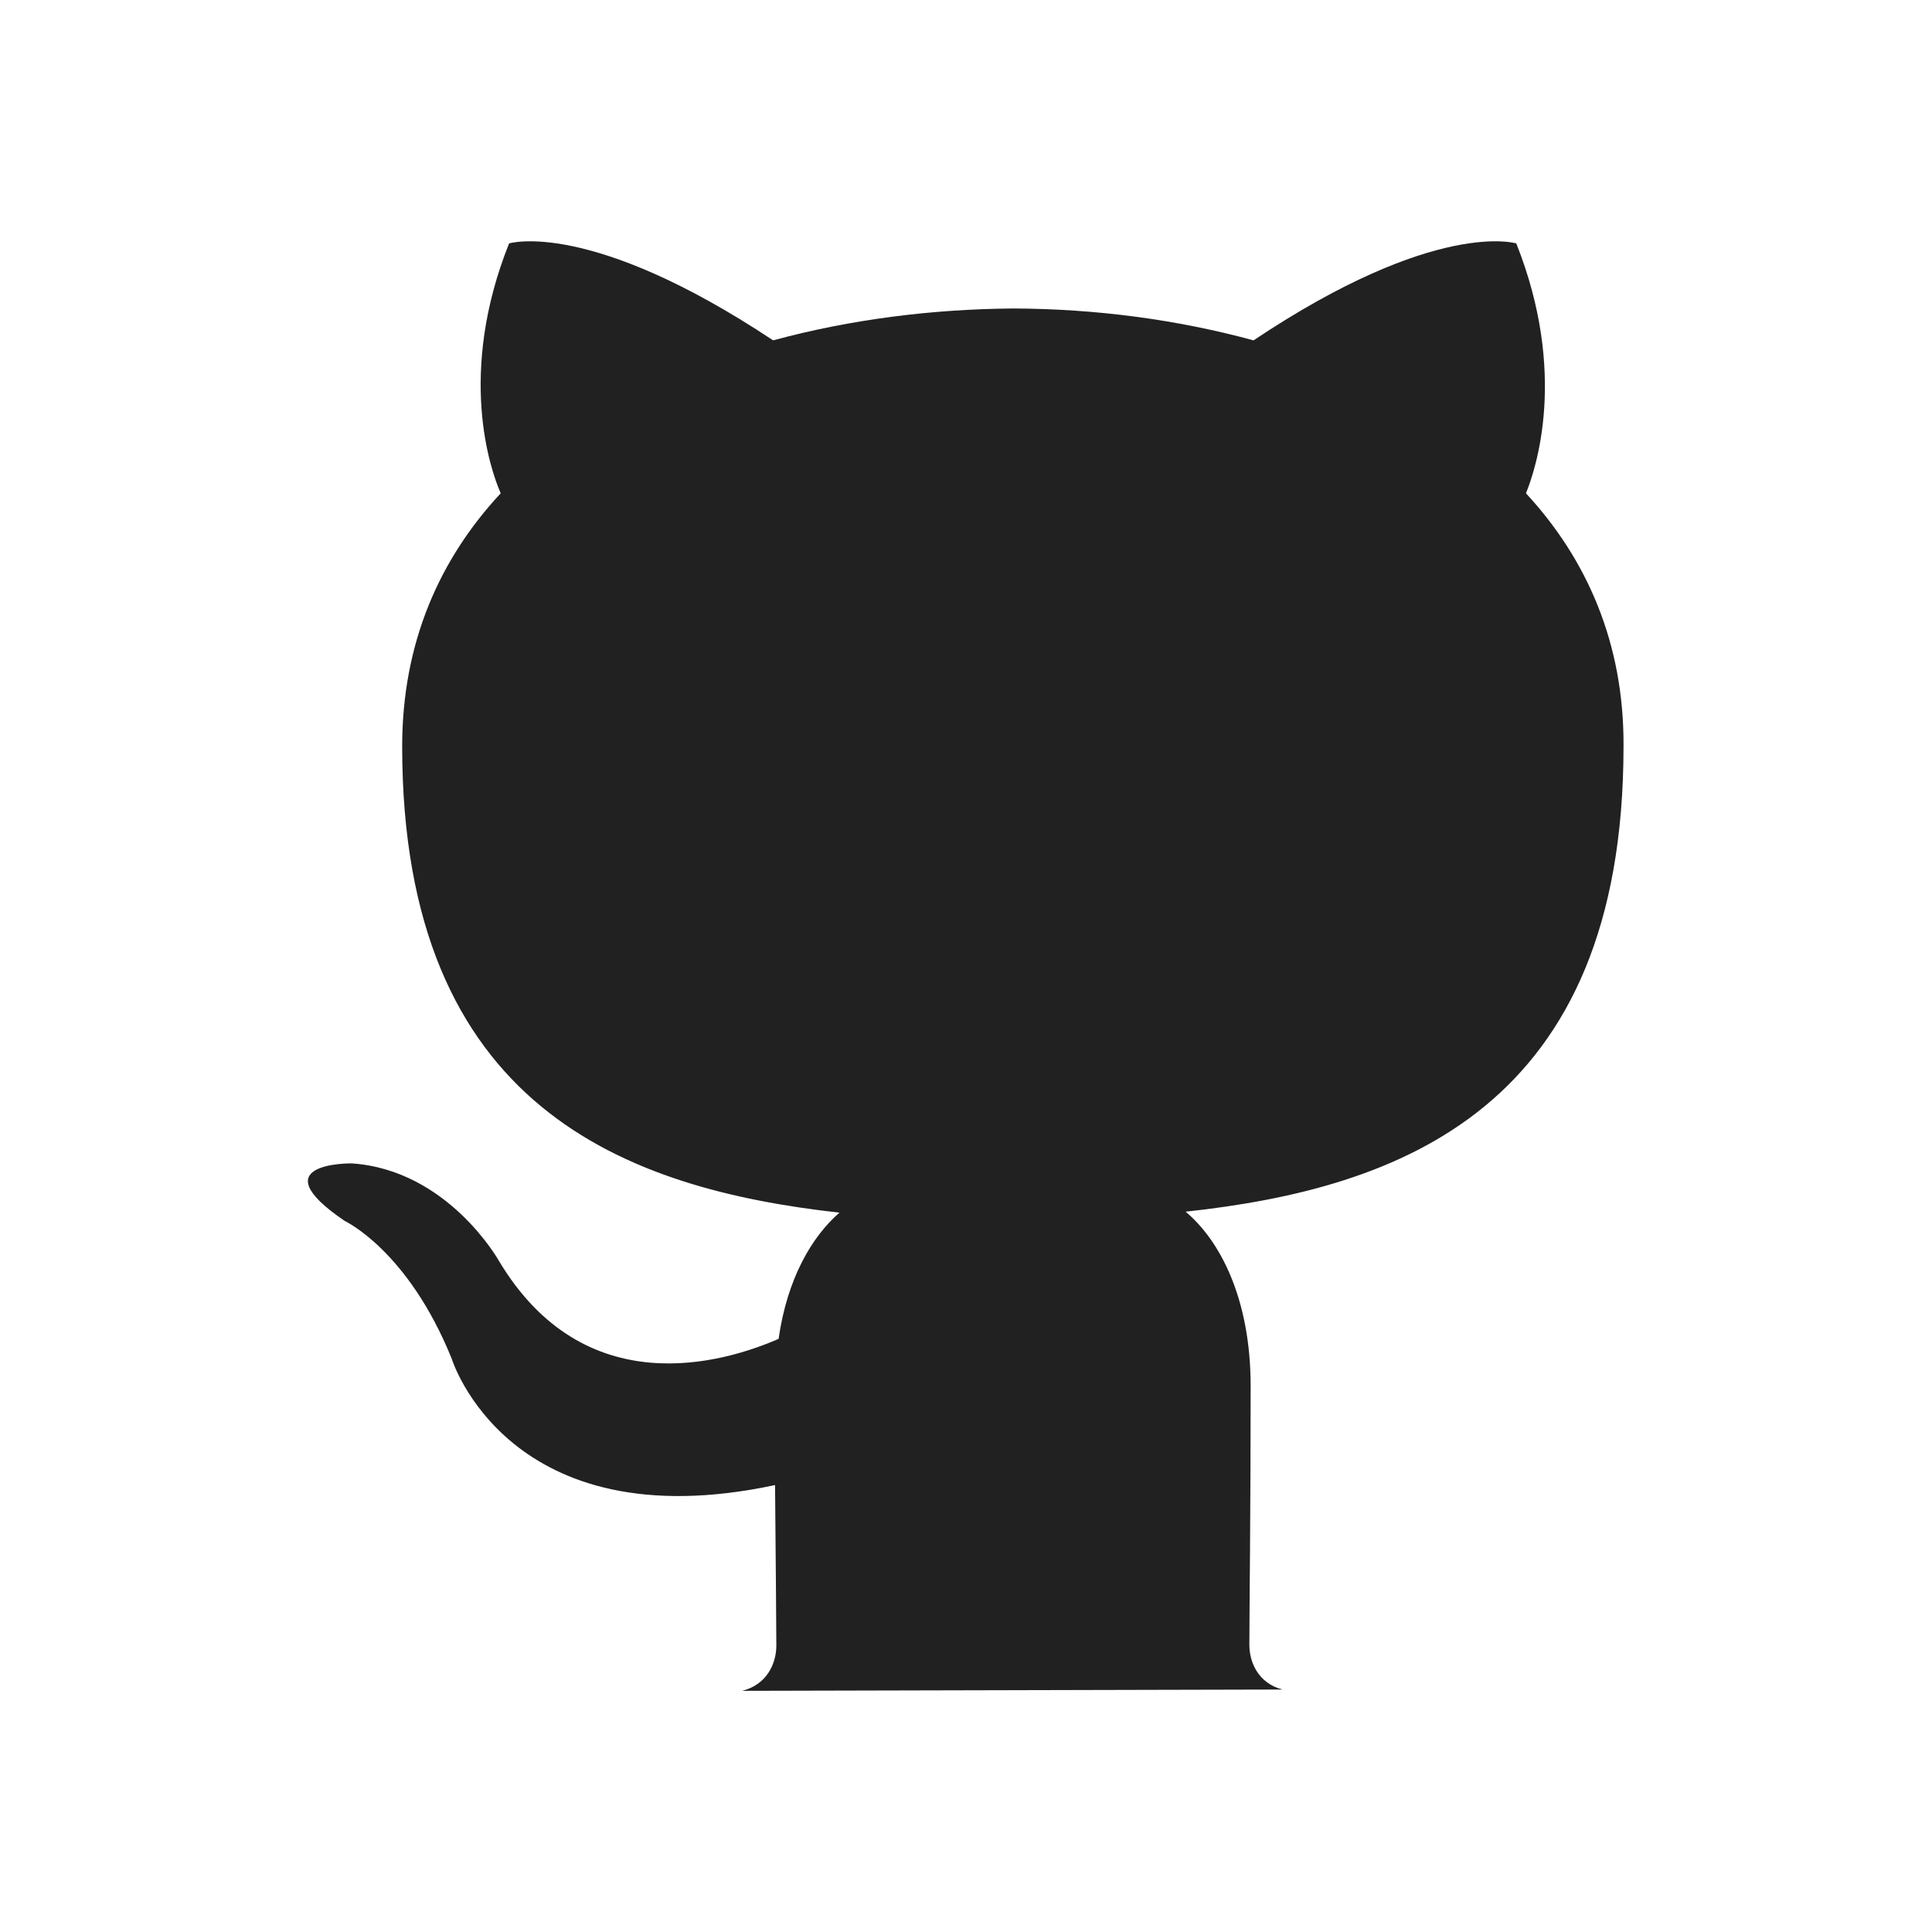
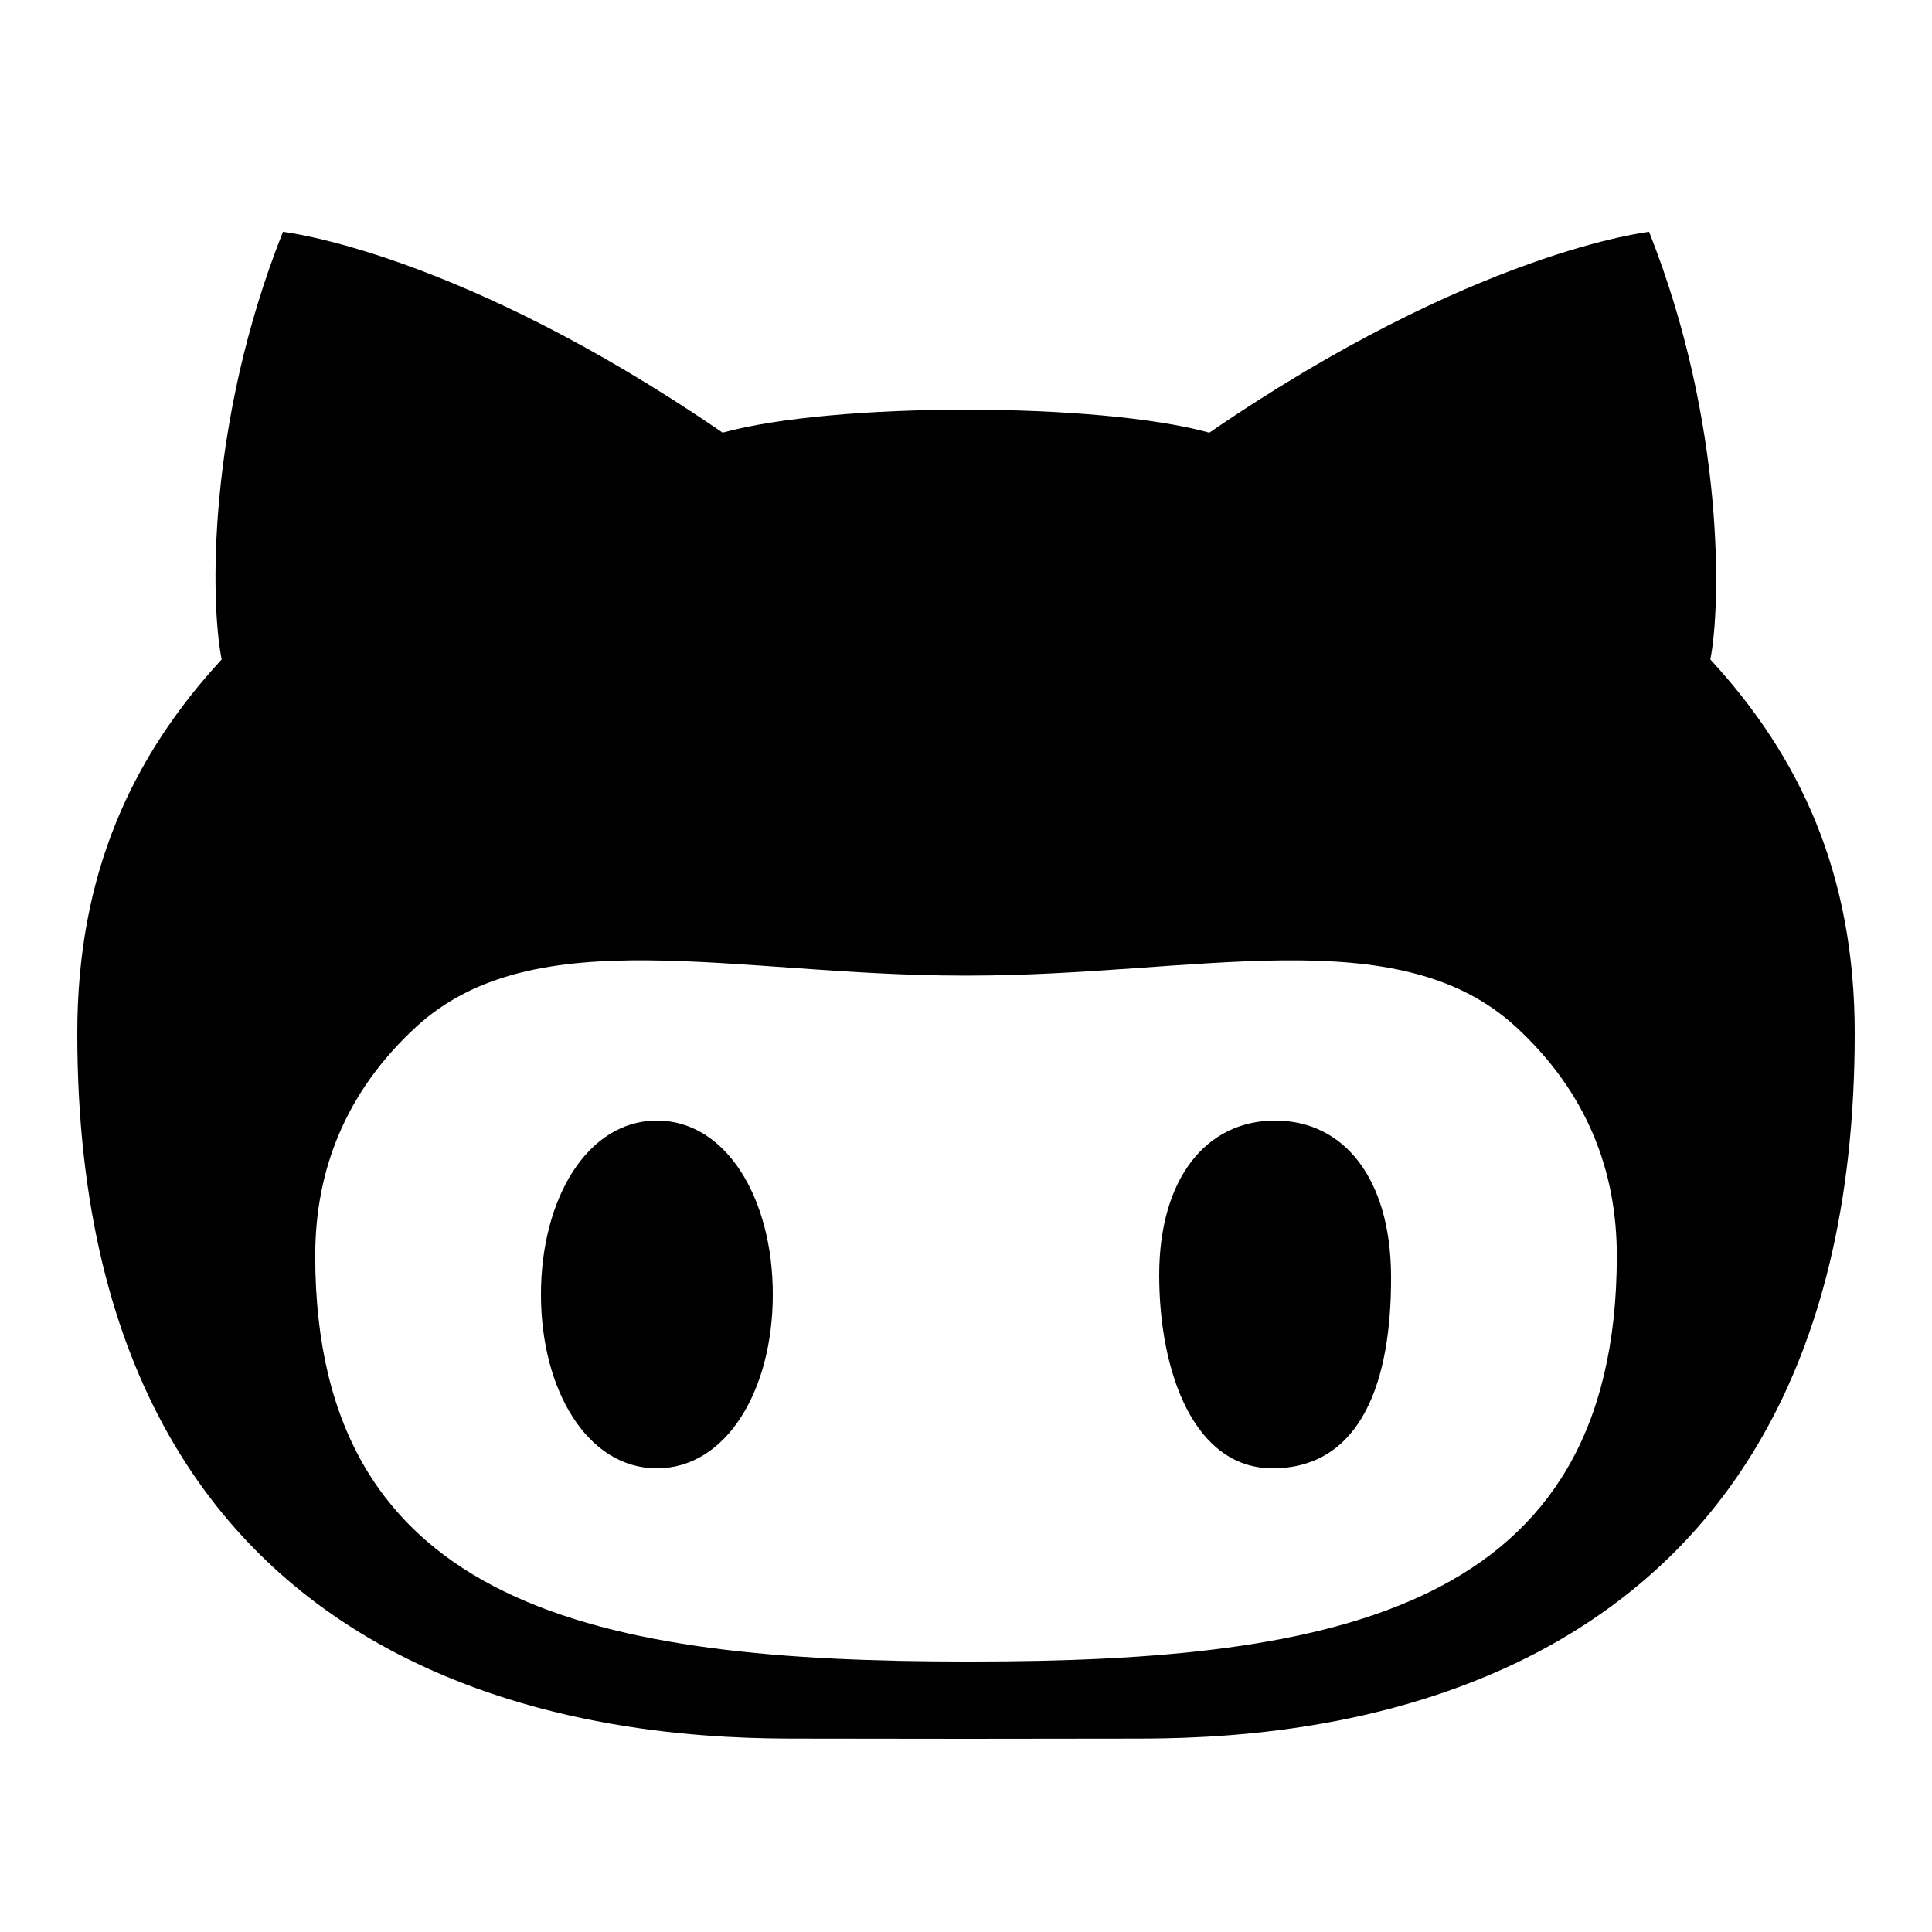
- <svg xmlns="http://www.w3.org/2000/svg" version="1.1" id="github" x="0px" y="0px" viewBox="0 0 600 600" style="enable-background:new 0 0 600 600;" xml:space="preserve">
-   <style type="text/css">
- 	.st0{fill:#212121;}
- </style>
-   <path class="st0" d="M473.9,153.2c3-7.4,13.1-37.1-3-77.6c0,0-24.9-7.8-81.6,30.1c-23.9-6.5-49.1-9.8-74.6-9.9  c-25.4,0.2-50.6,3.4-74.6,9.9c-57.1-37.9-82-30.1-82-30.1c-16.1,40.3-5.9,70.1-2.6,77.6c-19.1,20.5-30.6,46.6-30.6,78.6  c0,112.3,69.6,137.4,135.8,144.8c-8.5,7.4-16.2,20.3-18.9,39.2c-17,7.4-60.2,20.4-86.9-24.3c0,0-15.8-28.2-45.7-30.2  c0,0-29.1-0.4-2.1,17.9c0,0,19.6,9.1,33.2,42.8c0,0,17.5,56.9,100.4,39.2c0.2,24.5,0.4,42.8,0.4,49.8c0,5.7-3,12.2-10.6,14.1  l167.8-0.4l0,0c-7.4-1.9-10.3-8.3-10.3-13.9c0-9.5,0.4-41,0.4-80.3c0-27.5-9.7-45.4-20.2-54.2c66.4-7.2,136-32,136-144.5  C504.4,199.8,492.8,173.6,473.9,153.2z" />
+ <svg xmlns="http://www.w3.org/2000/svg" fill="#000000" viewBox="0 0 50 50">
+   <path fill-rule="nonzero" d="M33,29c-1.795,0 -3,1.515 -3,4c0,2.485 0.889,5.048 3,5c2.22,-0.05 3.019,-2.224 3,-5c-0.017,-2.485 -1.206,-4 -3,-4Zm11.263,-11.934c0.272,-1.343 0.389,-6.101 -1.585,-11.066c0,0 -4.528,0.496 -11.38,5.198c-1.436,-0.397 -3.867,-0.595 -6.298,-0.595c-2.43,0 -4.861,0.198 -6.299,0.594c-6.851,-4.701 -11.378,-5.197 -11.378,-5.197c-1.974,4.965 -1.879,9.611 -1.586,11.066c-2.32,2.518 -3.737,5.543 -3.737,9.675c0,17.966 14.905,18.254 18.667,18.254c0.852,0 2.544,0.002 4.333,0.005c1.789,-0.003 3.483,-0.005 4.333,-0.005c3.762,0 18.667,-0.288 18.667,-18.254c0,-4.132 -1.417,-7.157 -3.737,-9.675Zm-19.122,25.934l-0.141,0c-9.429,0 -16.842,-1.339 -16.842,-10.503c0,-2.195 0.774,-4.233 2.614,-5.924c3.071,-2.818 8.264,-1.325 14.158,-1.325c0.023,0 0.119,0 0.141,0c5.894,0 11.089,-1.492 14.158,1.325c1.84,1.691 2.614,3.729 2.614,5.924c0,9.164 -7.273,10.503 -16.702,10.503Zm-8.141,-14c-1.794,0 -3,2.015 -3,4.5c0,2.485 1.206,4.5 3,4.5c1.796,0 3,-2.015 3,-4.5c0,-2.485 -1.204,-4.5 -3,-4.5Z" />
</svg>
